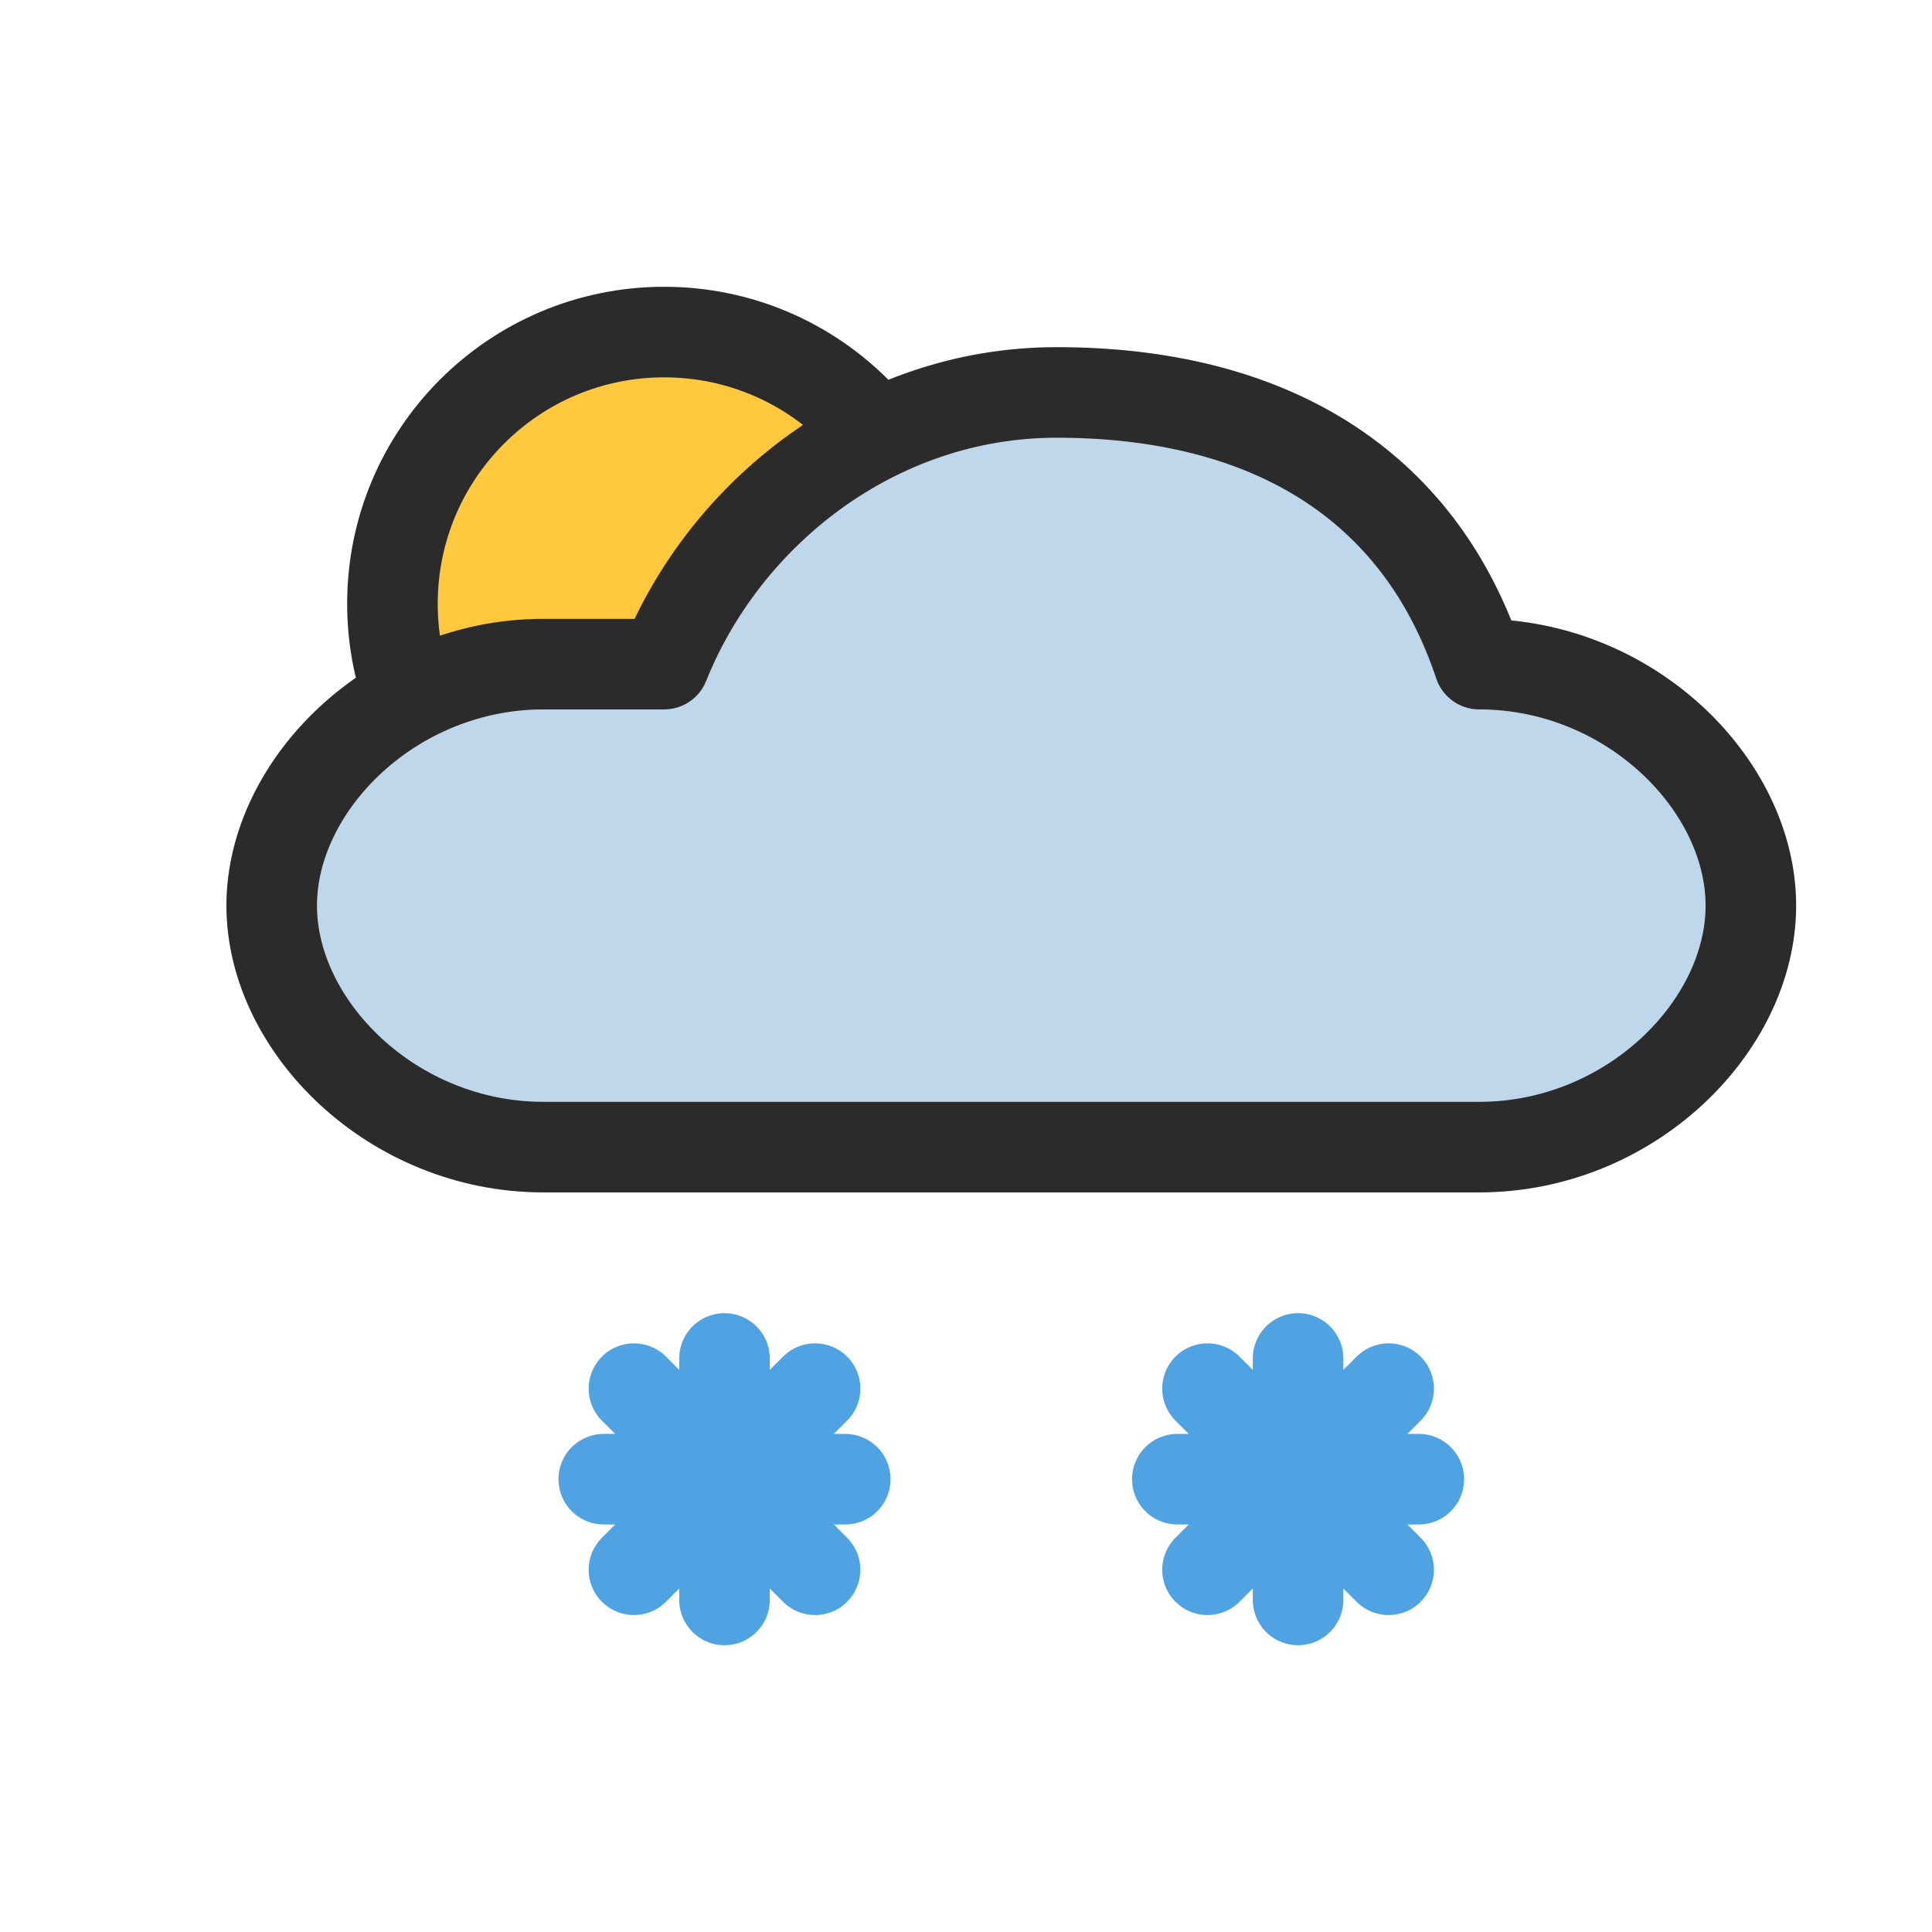
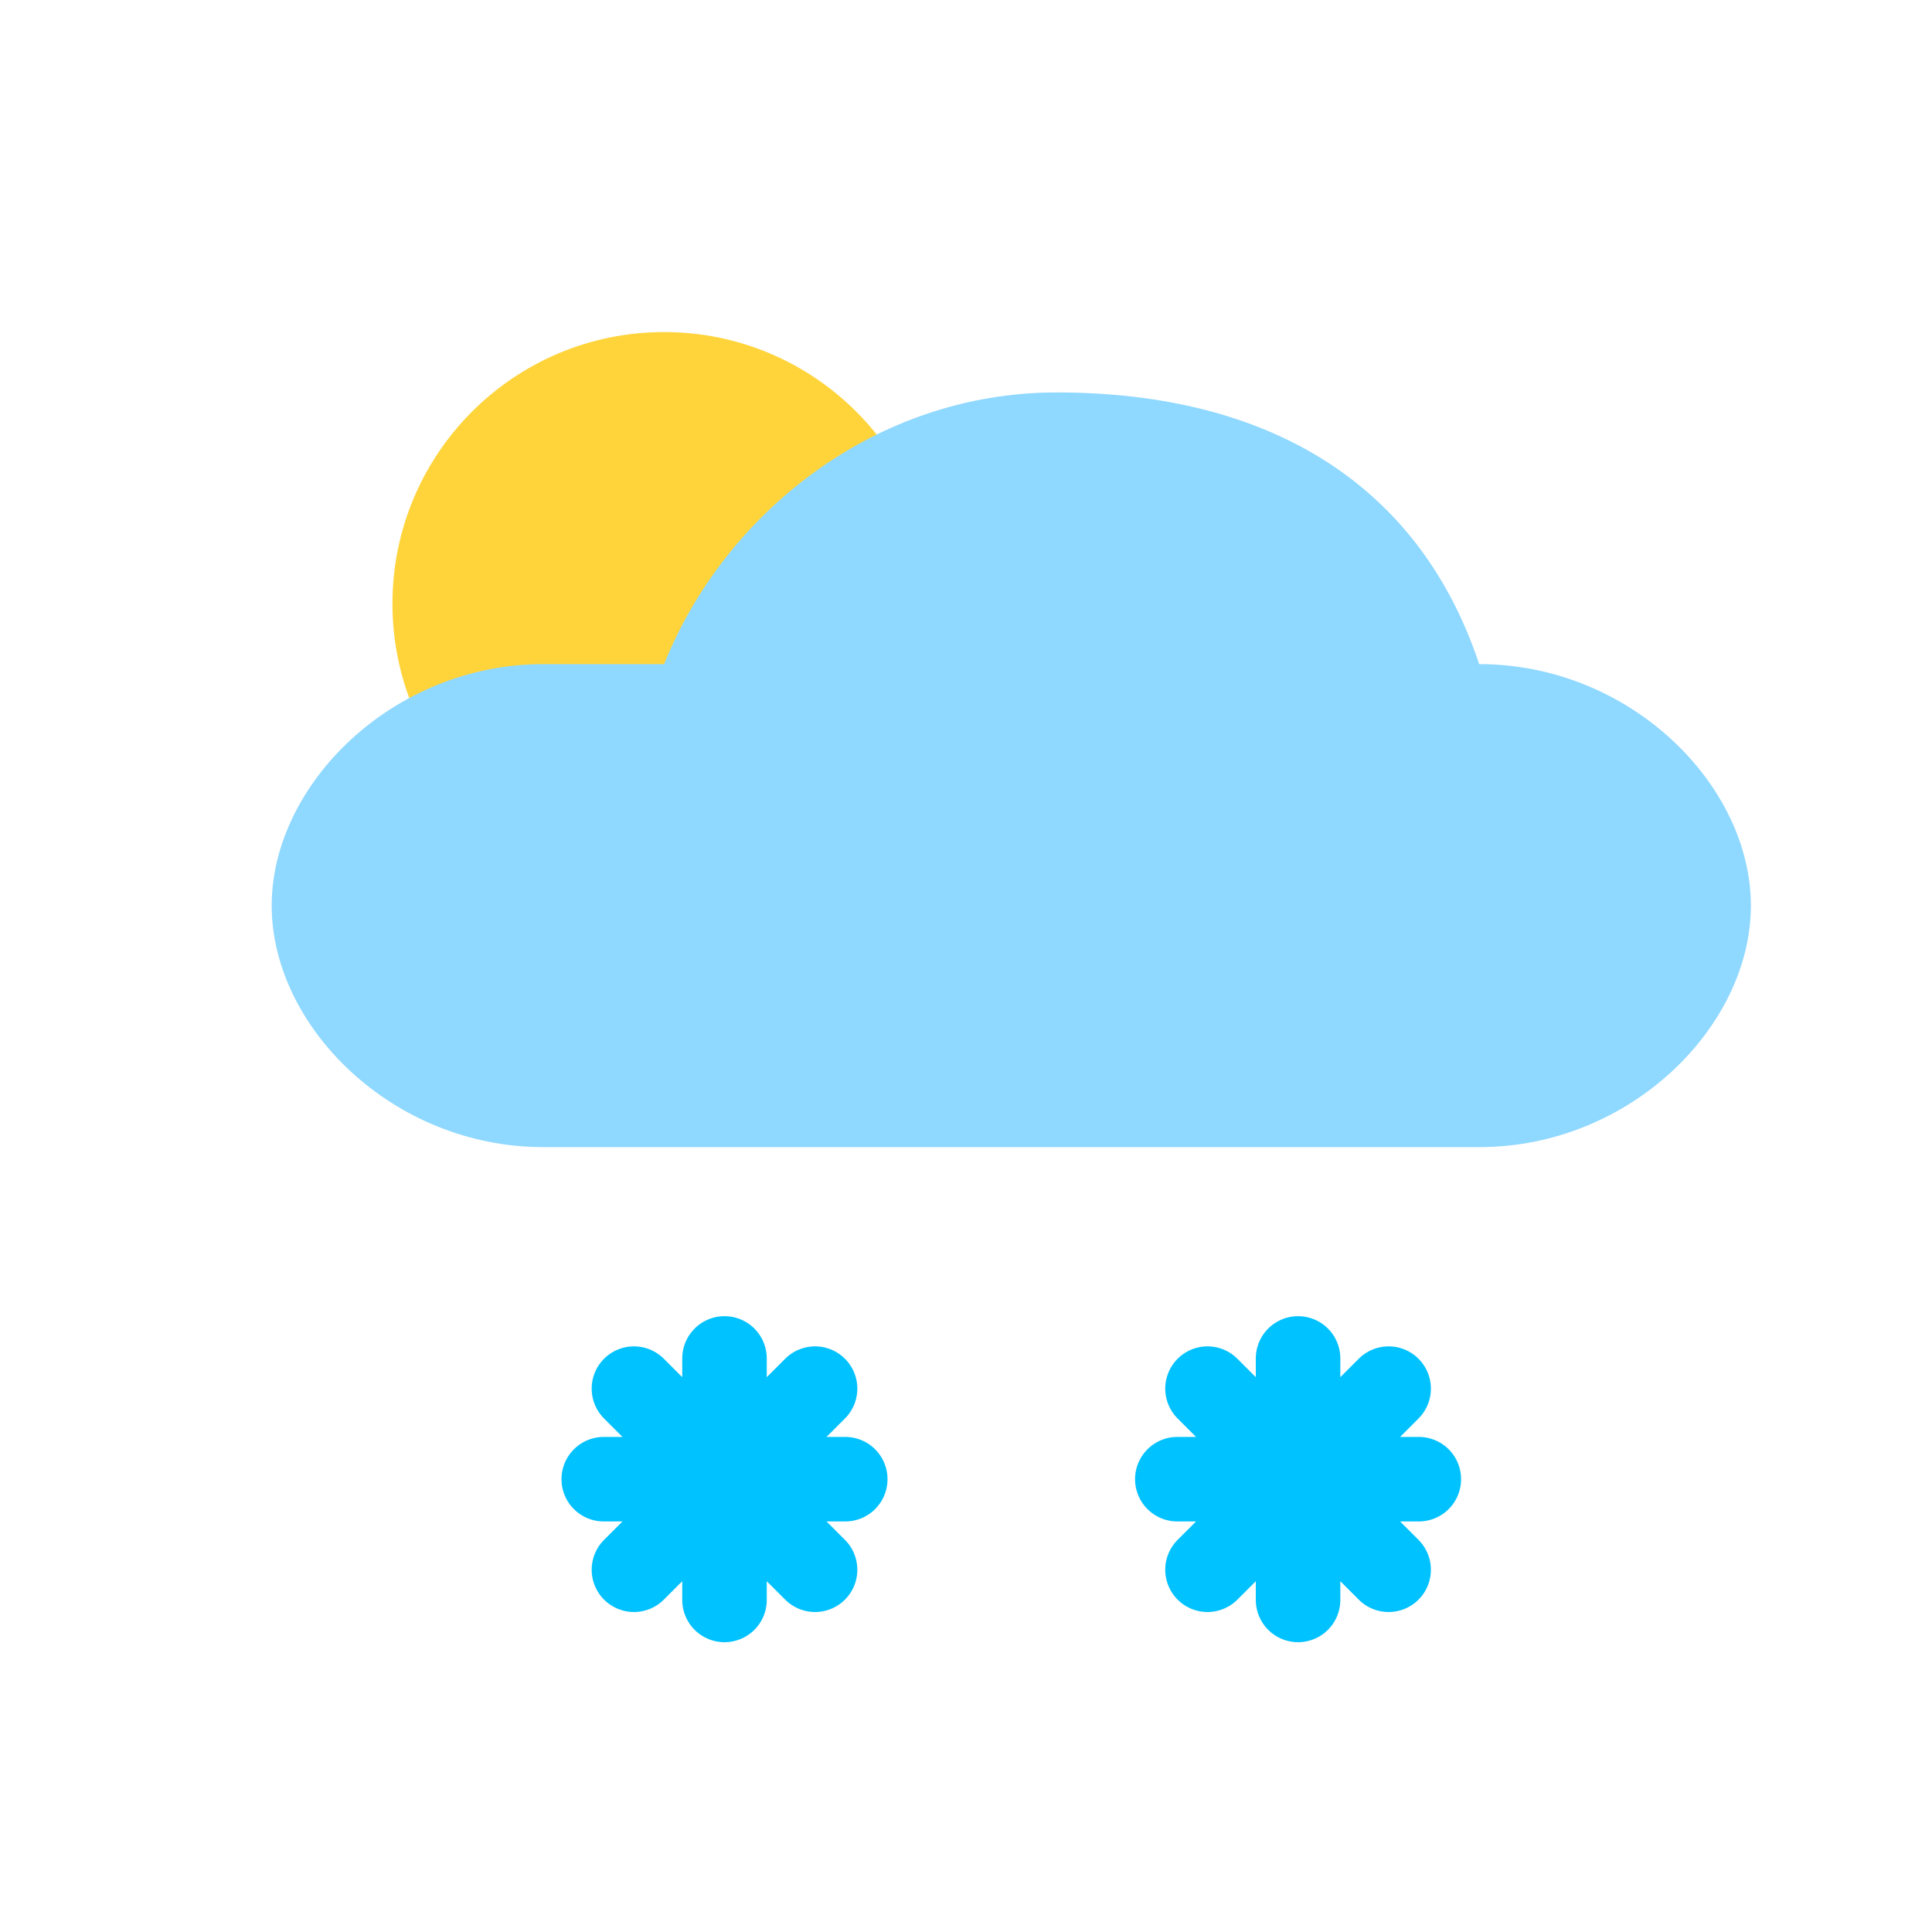
<svg xmlns="http://www.w3.org/2000/svg" viewBox="0 0 64 64">
-   <g fill="none" stroke="#2B2B2B" stroke-width="3" stroke-linecap="round" stroke-linejoin="round">
-     <circle cx="22" cy="20" r="9" fill="#FFC83D" />
-     <path d="M18 38h31c5 0 9-4 9-8s-4-8-9-8c-2-6-7-9-14-9-6 0-11 4-13 9h-4c-5 0-9 4-9 8s4 8 9 8z" fill="#BFD7EA" />
-     <path d="M24 45v8M20 49h8M21 46l6 6M27 46l-6 6M43 45v8M39 49h8M40 46l6 6M46 46l-6 6" stroke="#4FA3E3" />
+   <g fill="none" stroke="none" stroke-width="2.8" stroke-linecap="round" stroke-linejoin="round">
+     <circle cx="22" cy="20" r="9" fill="#FFD43B" />
+     <path d="M18 38h31c5 0 9-4 9-8s-4-8-9-8c-2-6-7-9-14-9-6 0-11 4-13 9h-4c-5 0-9 4-9 8s4 8 9 8z" fill="#8FD8FF" />
+     <path d="M24 45v8M20 49h8M21 46l6 6M27 46l-6 6M43 45v8M39 49h8M40 46l6 6M46 46l-6 6" stroke="#00C2FF" />
  </g>
</svg>
